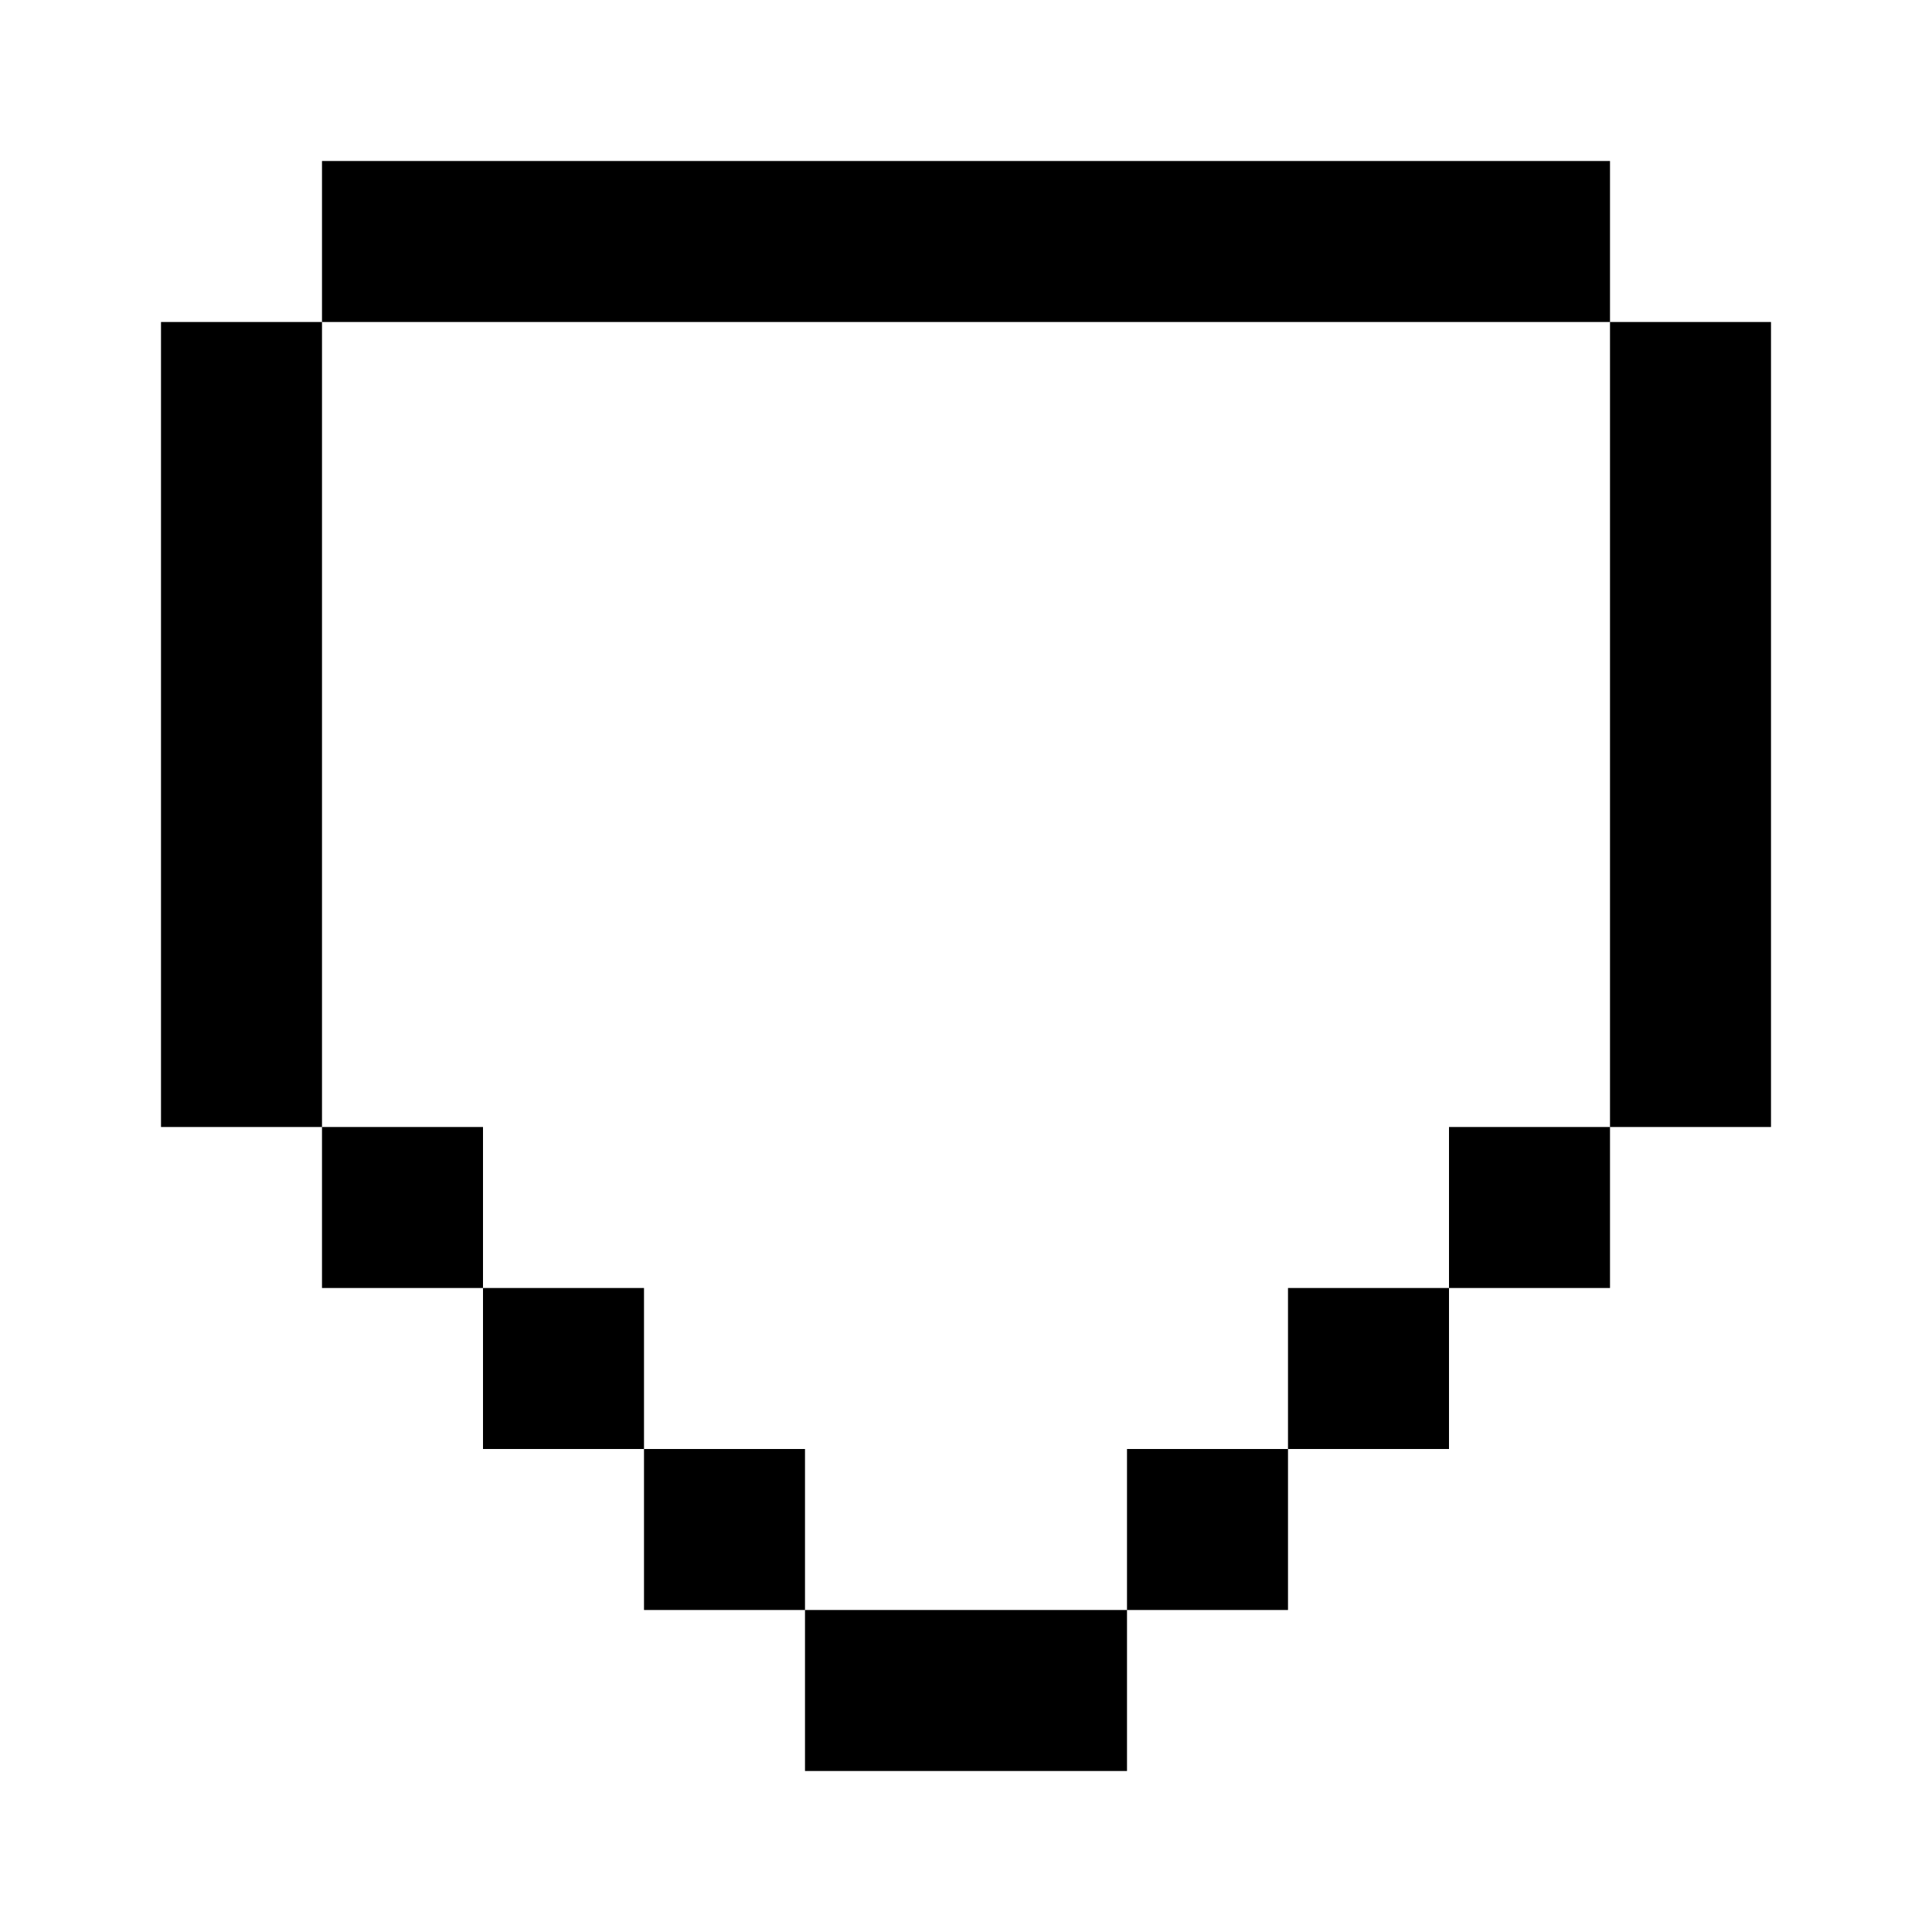
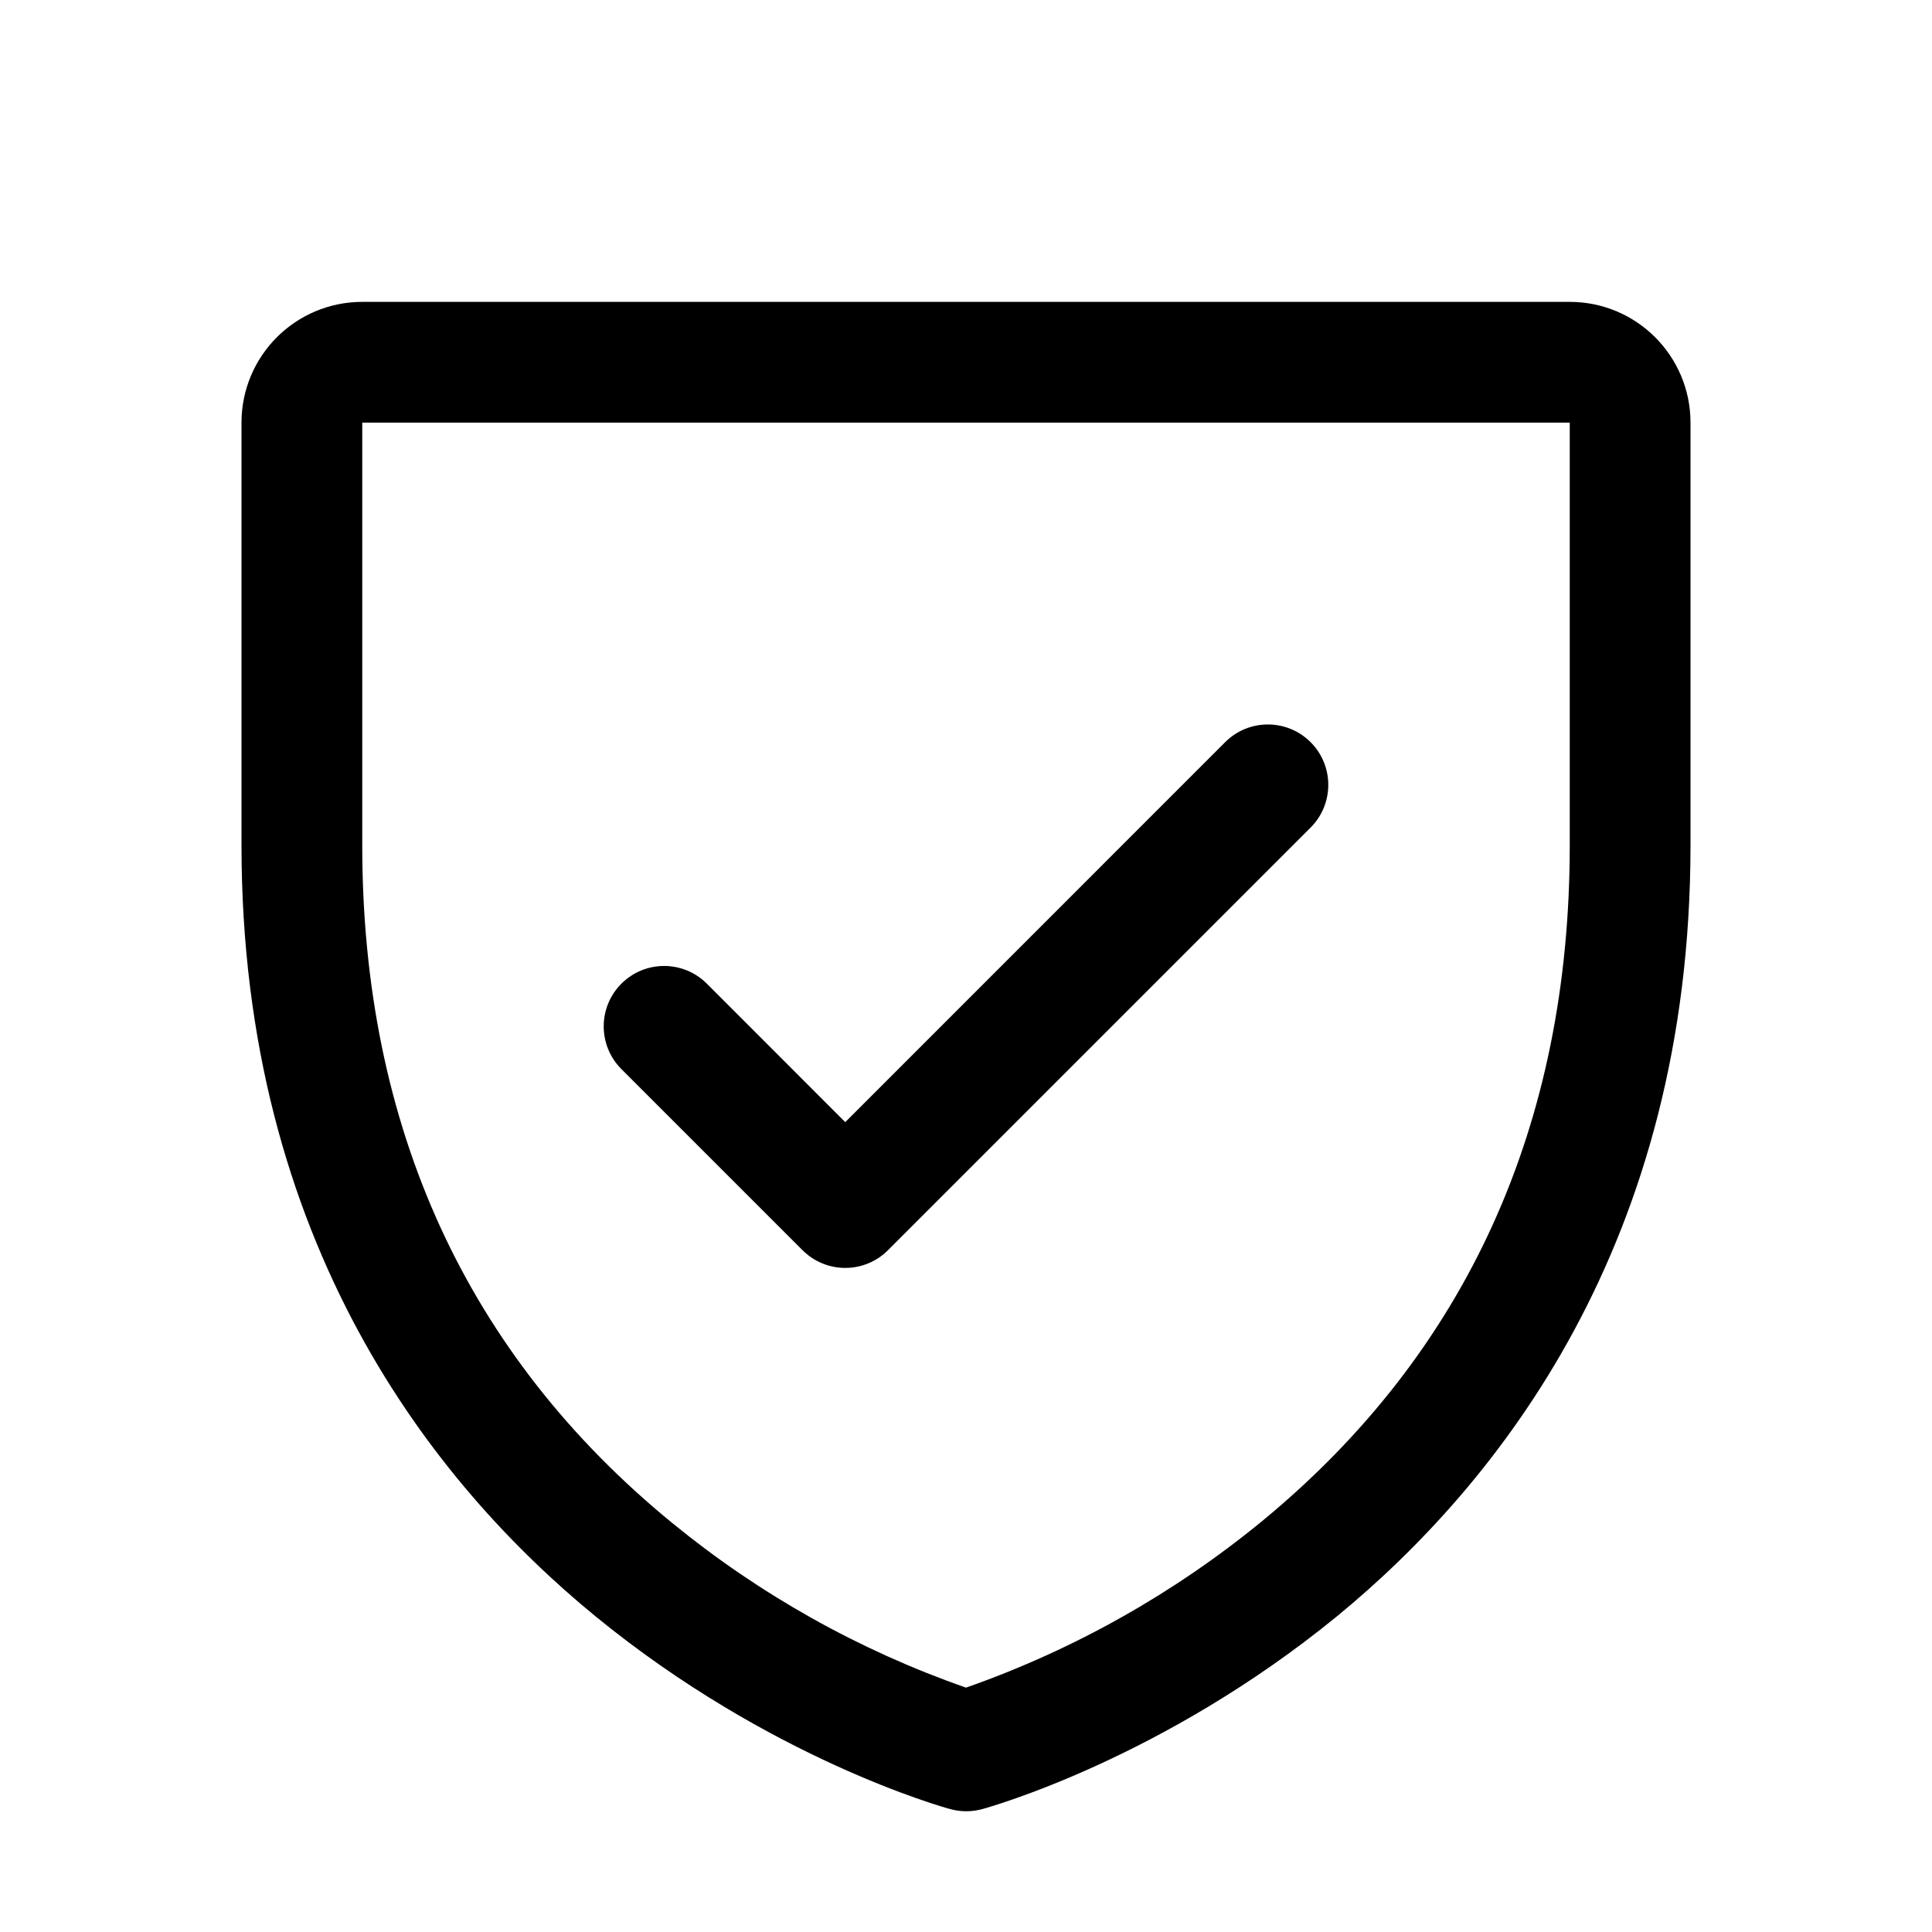
- <svg xmlns="http://www.w3.org/2000/svg" width="24" height="24" fill="currentColor" viewBox="0 0 24 24">
-   <path d="M4 2h16v2H4zM2 4h2v10H2zm18 0h2v10h-2zM4 14h2v2H4zm2 2h2v2H6zm4 4h4v2h-4zm10-6h-2v2h2zm-2 2h-2v2h2zm-2 2h-2v2h2zm-6 0H8v2h2z" />
+ <svg xmlns="http://www.w3.org/2000/svg" viewBox="0 0 256 256">
+   <path d="M208,40H48A16,16,0,0,0,32,56v56c0,52.72,25.52,84.67,46.93,102.19,23.06,18.86,46,25.26,47,25.53a8,8,0,0,0,4.2,0c1-.27,23.91-6.67,47-25.53C198.48,196.67,224,164.72,224,112V56A16,16,0,0,0,208,40Zm0,72c0,37.07-13.66,67.16-40.6,89.42A129.3,129.3,0,0,1,128,223.62a128.25,128.25,0,0,1-38.92-21.81C61.82,179.51,48,149.3,48,112l0-56,160,0ZM82.34,141.66a8,8,0,0,1,11.32-11.32L112,148.69l50.34-50.35a8,8,0,0,1,11.32,11.32l-56,56a8,8,0,0,1-11.32,0Z" />
</svg>
